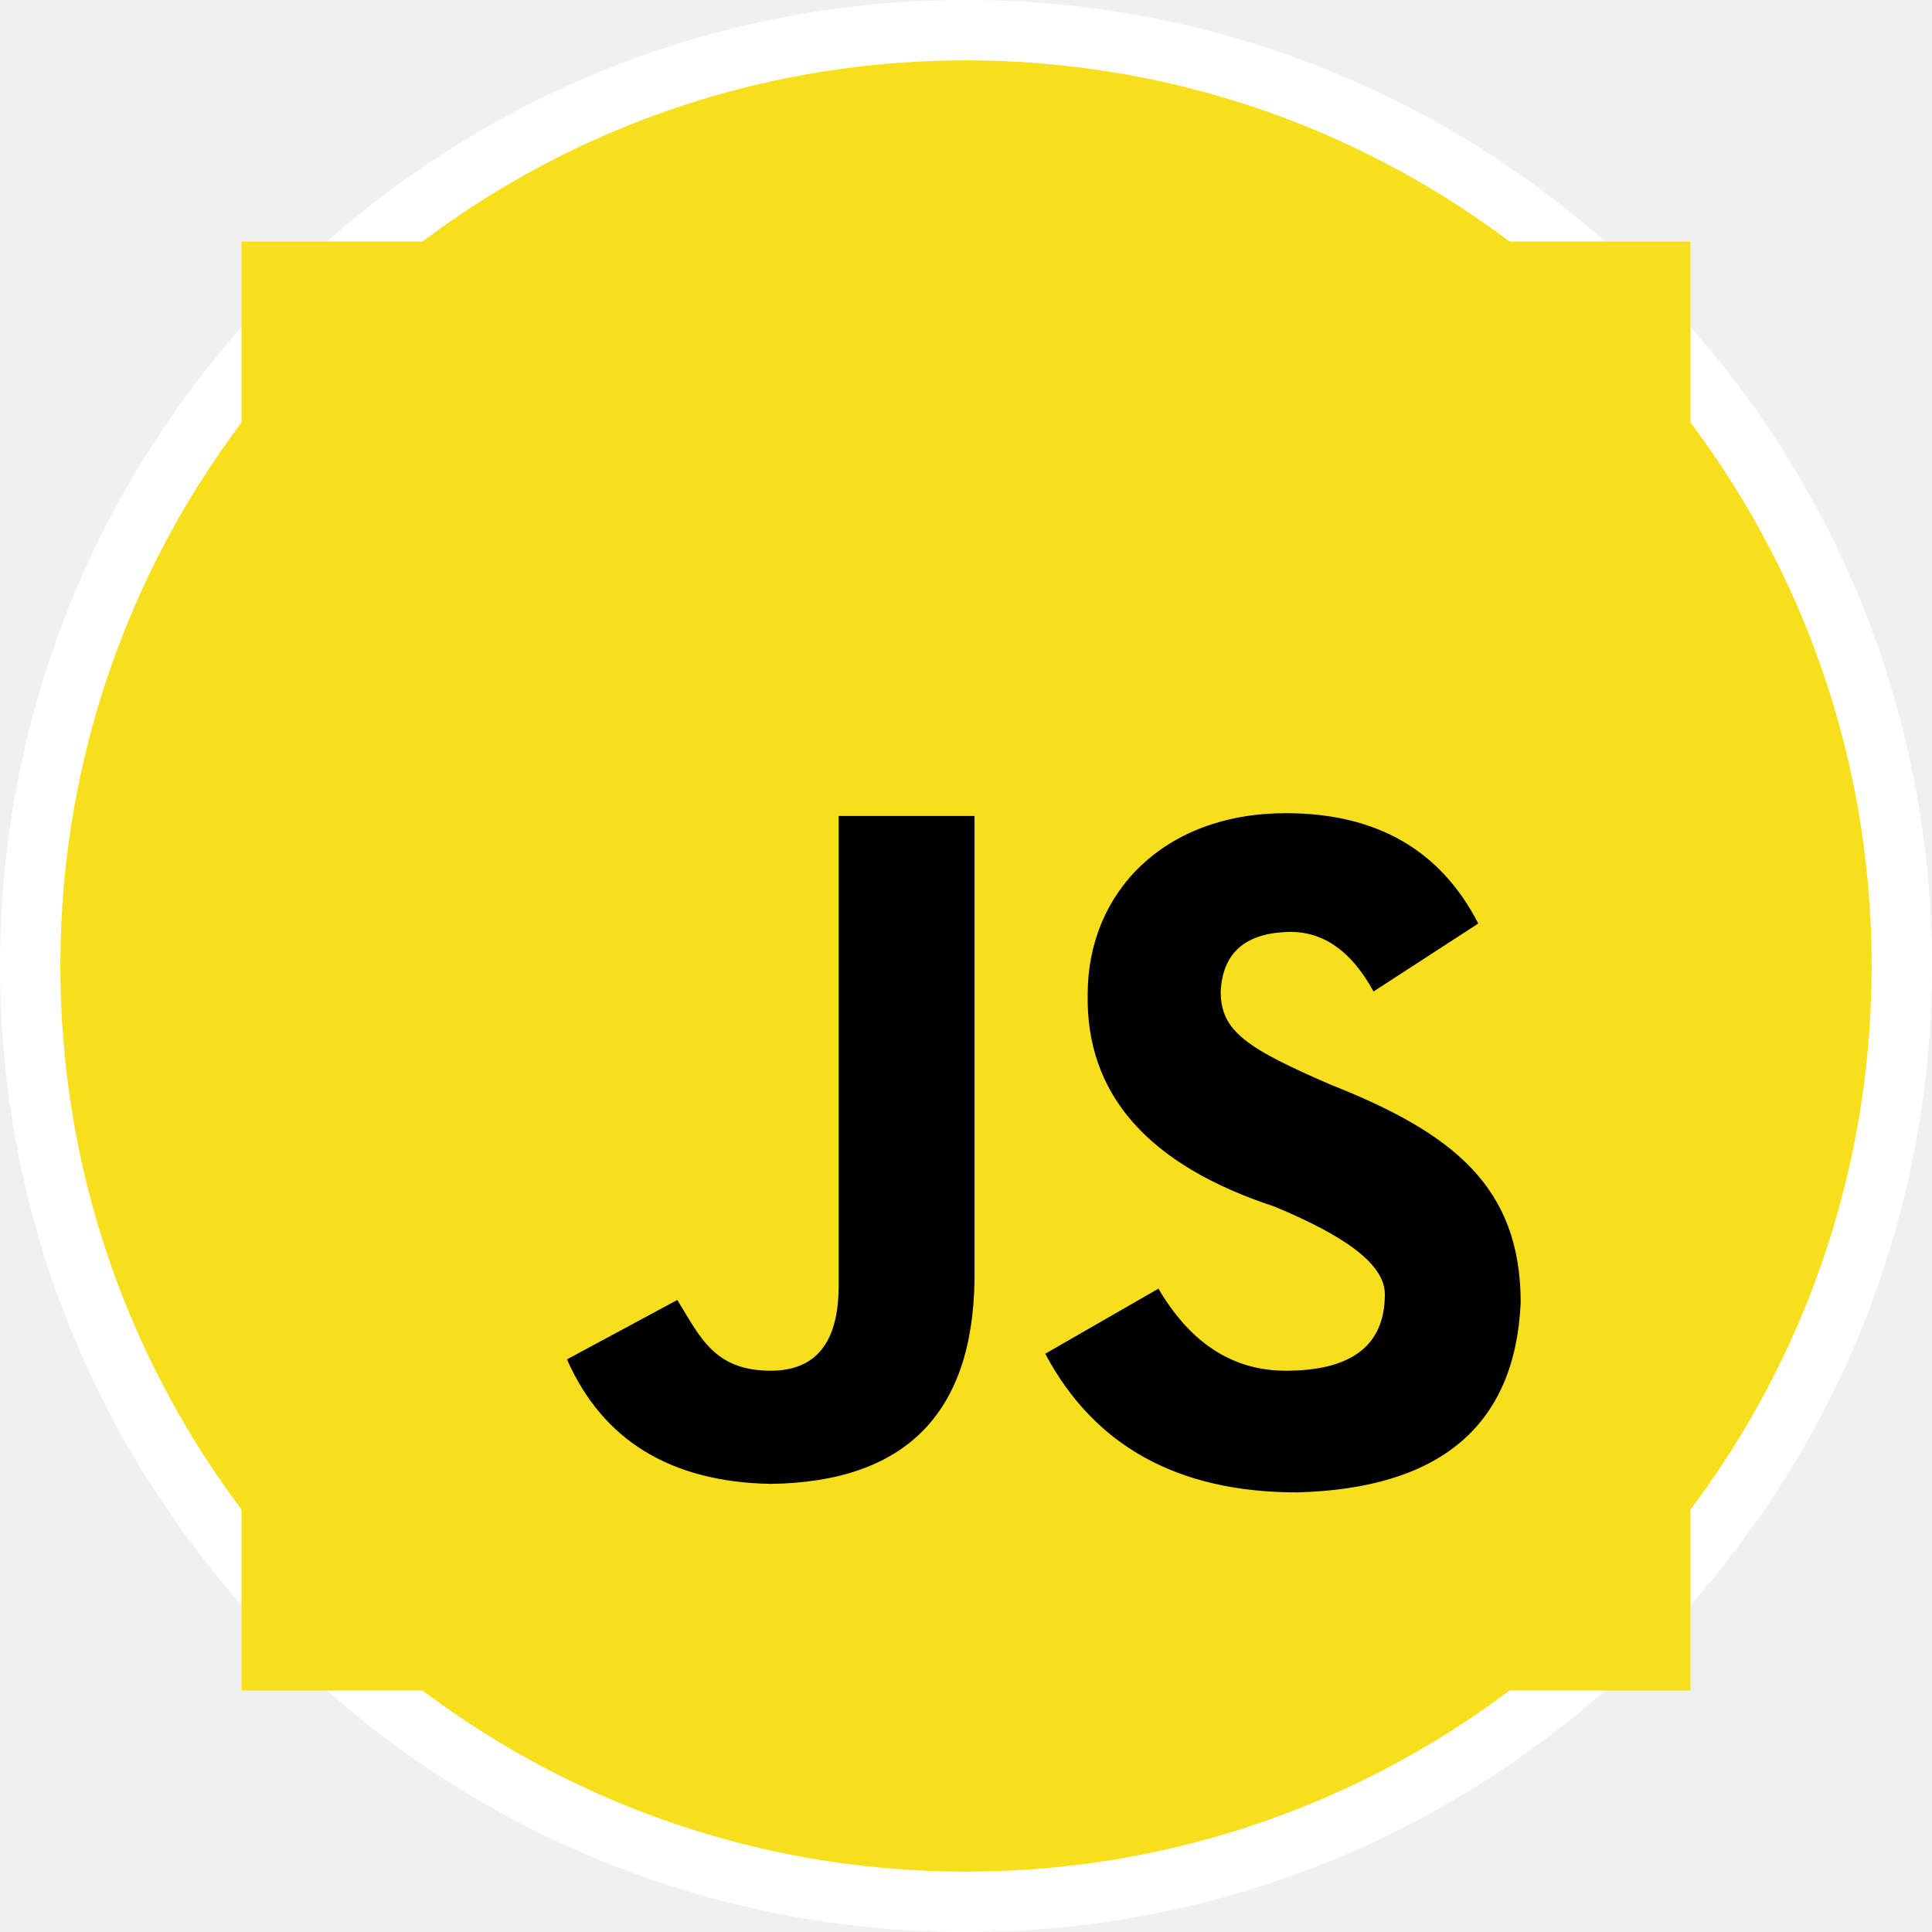
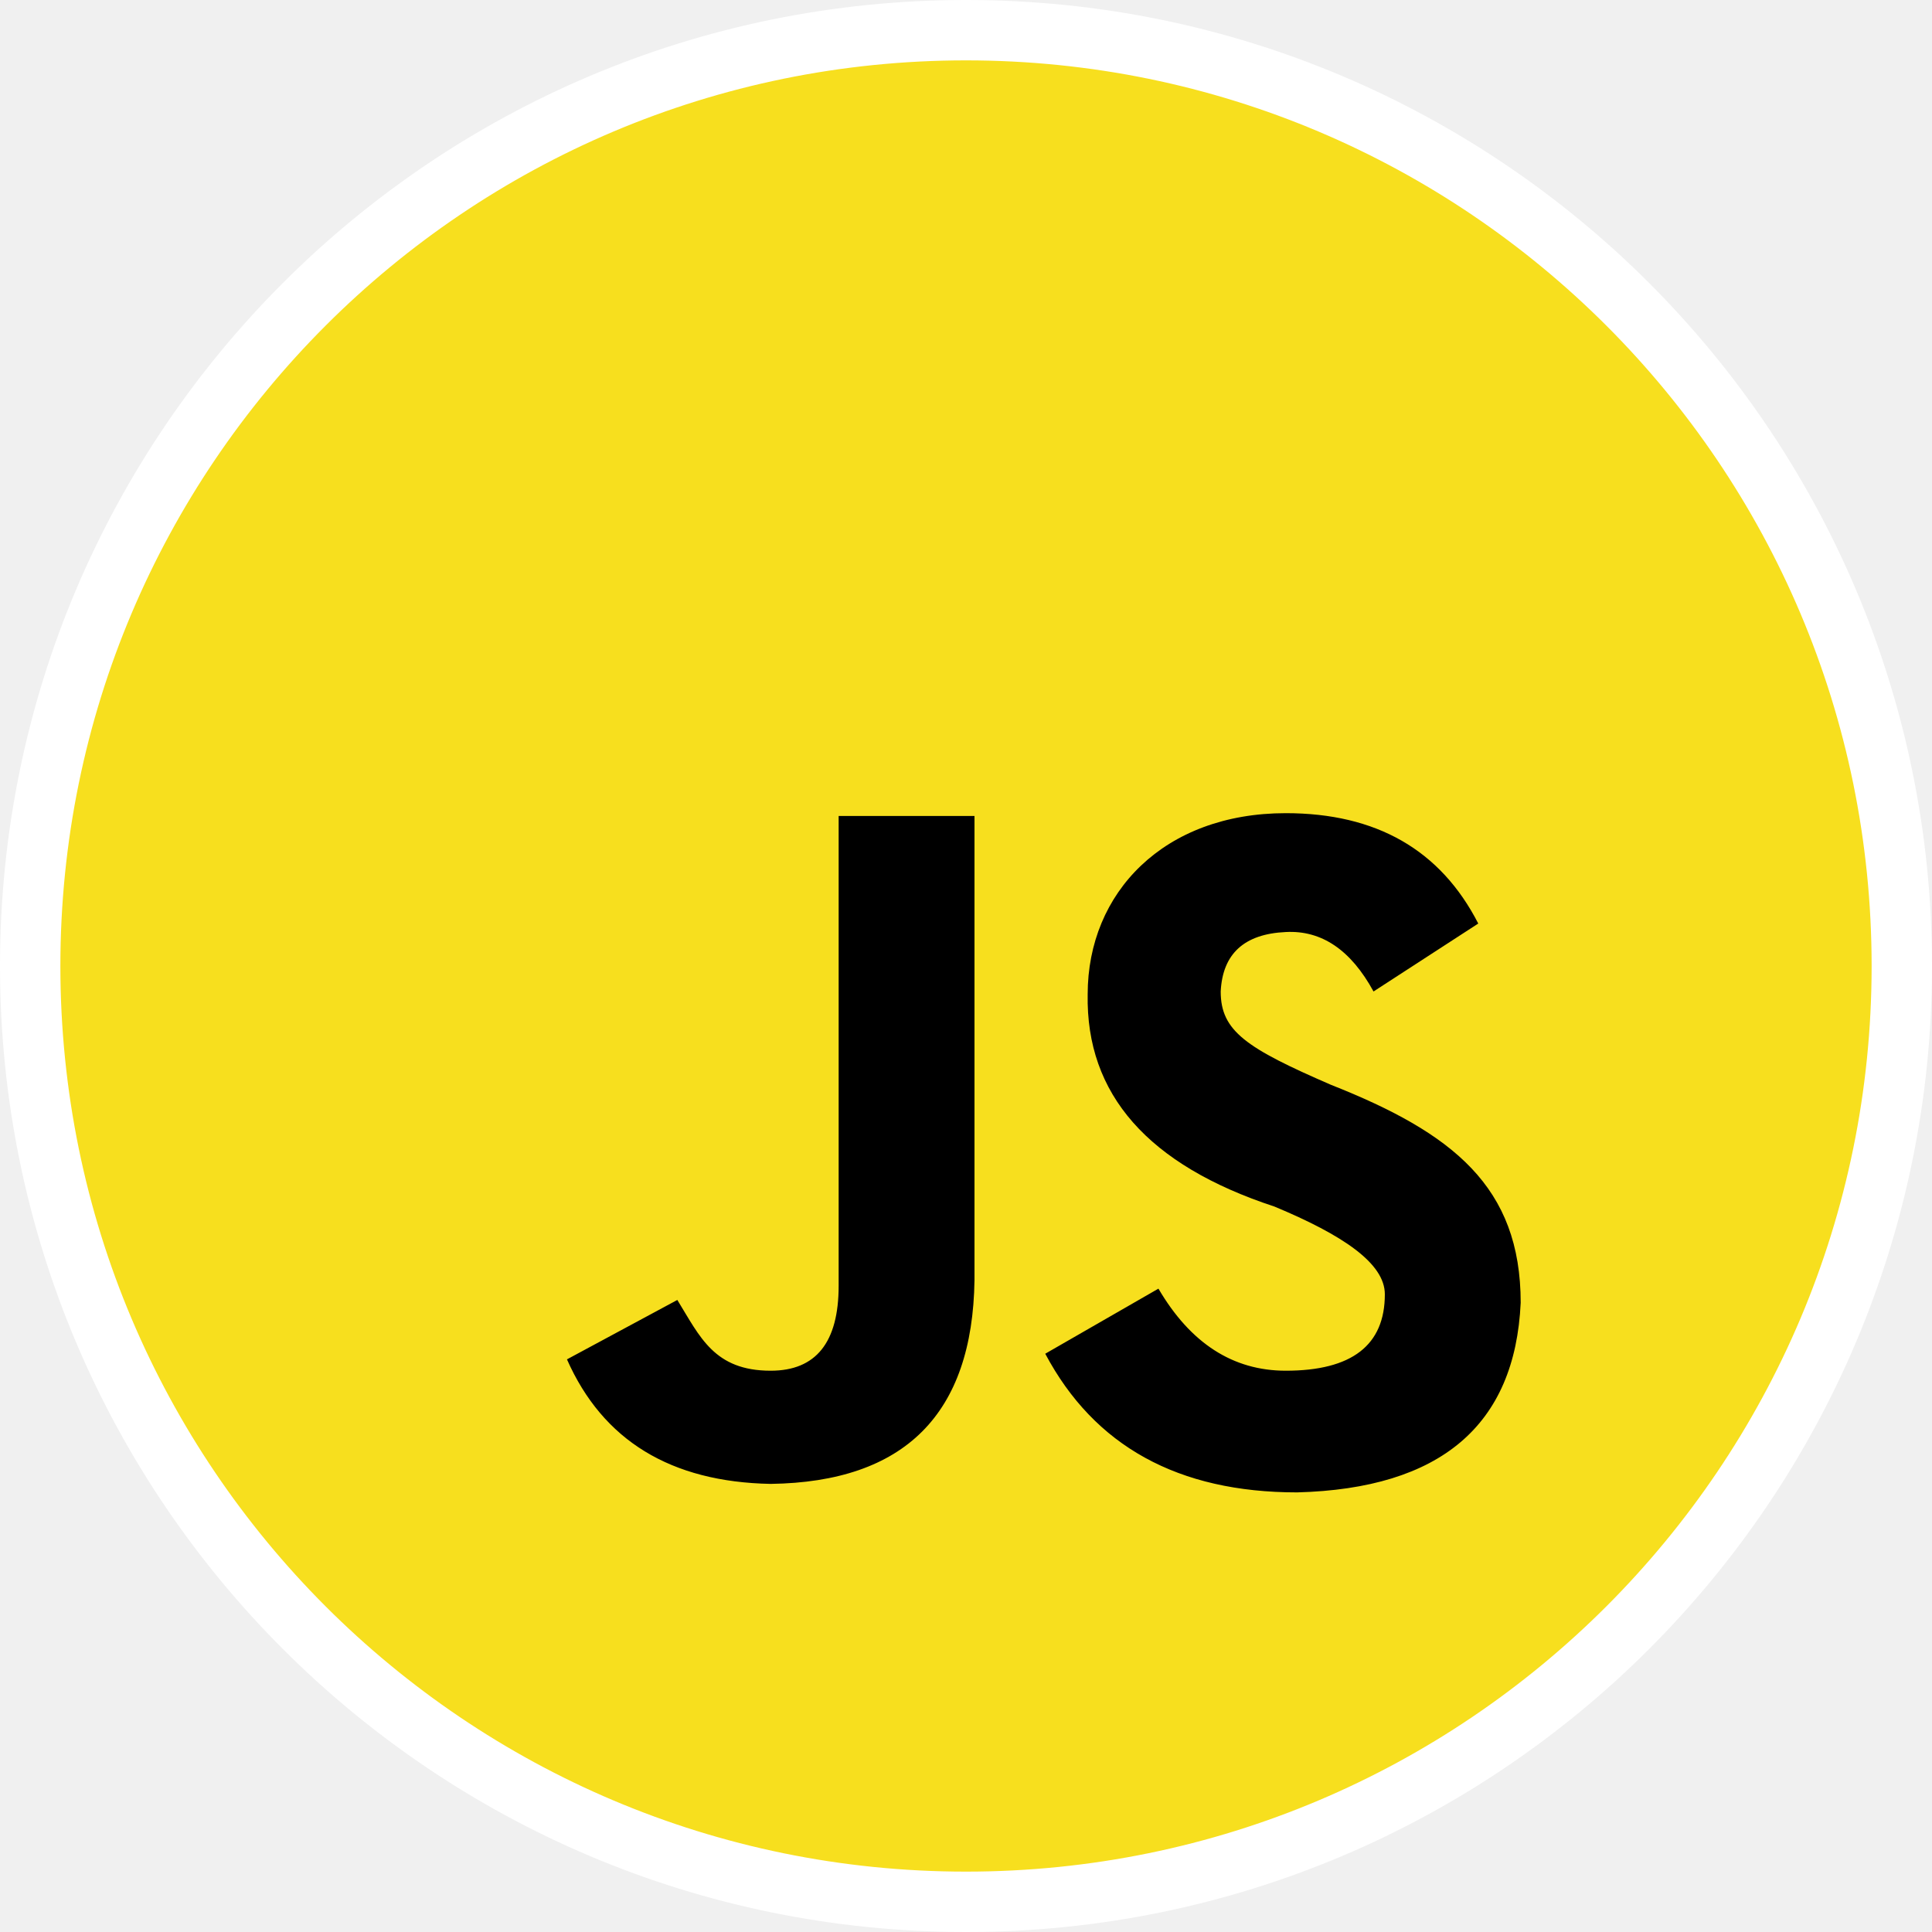
<svg xmlns="http://www.w3.org/2000/svg" width="48" height="48" viewBox="0 0 48 48" fill="none">
  <rect x="0.75" y="0.75" width="46.5" height="46.5" rx="23.25" fill="#F7DF1E" />
  <rect x="0.75" y="0.75" width="46.5" height="46.5" rx="23.25" stroke="white" stroke-width="1.5" />
  <g clip-path="url(#clip0_2840_12272)">
-     <path d="M6 6H42V42H6" fill="#F7DF1E" />
    <path d="M28.781 32.016C29.578 33.375 30.633 34.055 31.945 34.055C33.586 34.055 34.406 33.422 34.406 32.156C34.406 31.383 33.352 30.68 31.664 29.977C28.523 28.945 26.977 27.188 27.023 24.703C27.023 22.172 28.922 20.203 31.945 20.203C34.195 20.203 35.789 21.117 36.727 22.945L34.125 24.633C33.562 23.602 32.836 23.109 31.945 23.156C30.914 23.203 30.375 23.695 30.328 24.633C30.328 25.617 30.961 26.039 33.07 26.953C36.094 28.148 37.781 29.484 37.781 32.367C37.641 35.414 35.789 36.984 32.227 37.078C29.273 37.078 27.188 35.93 25.969 33.633L28.781 32.016ZM16.828 32.297C17.391 33.211 17.742 34.055 19.148 34.055C20.273 34.055 20.836 33.352 20.836 31.945V20.273H24.211V31.805C24.164 35.133 22.477 36.82 19.148 36.867C16.664 36.82 14.977 35.789 14.086 33.773L16.828 32.297Z" fill="black" />
  </g>
  <defs>
    <clipPath id="clip0_2840_12272">
      <rect width="36" height="36" fill="white" transform="translate(6 6)" />
    </clipPath>
  </defs>
</svg>
